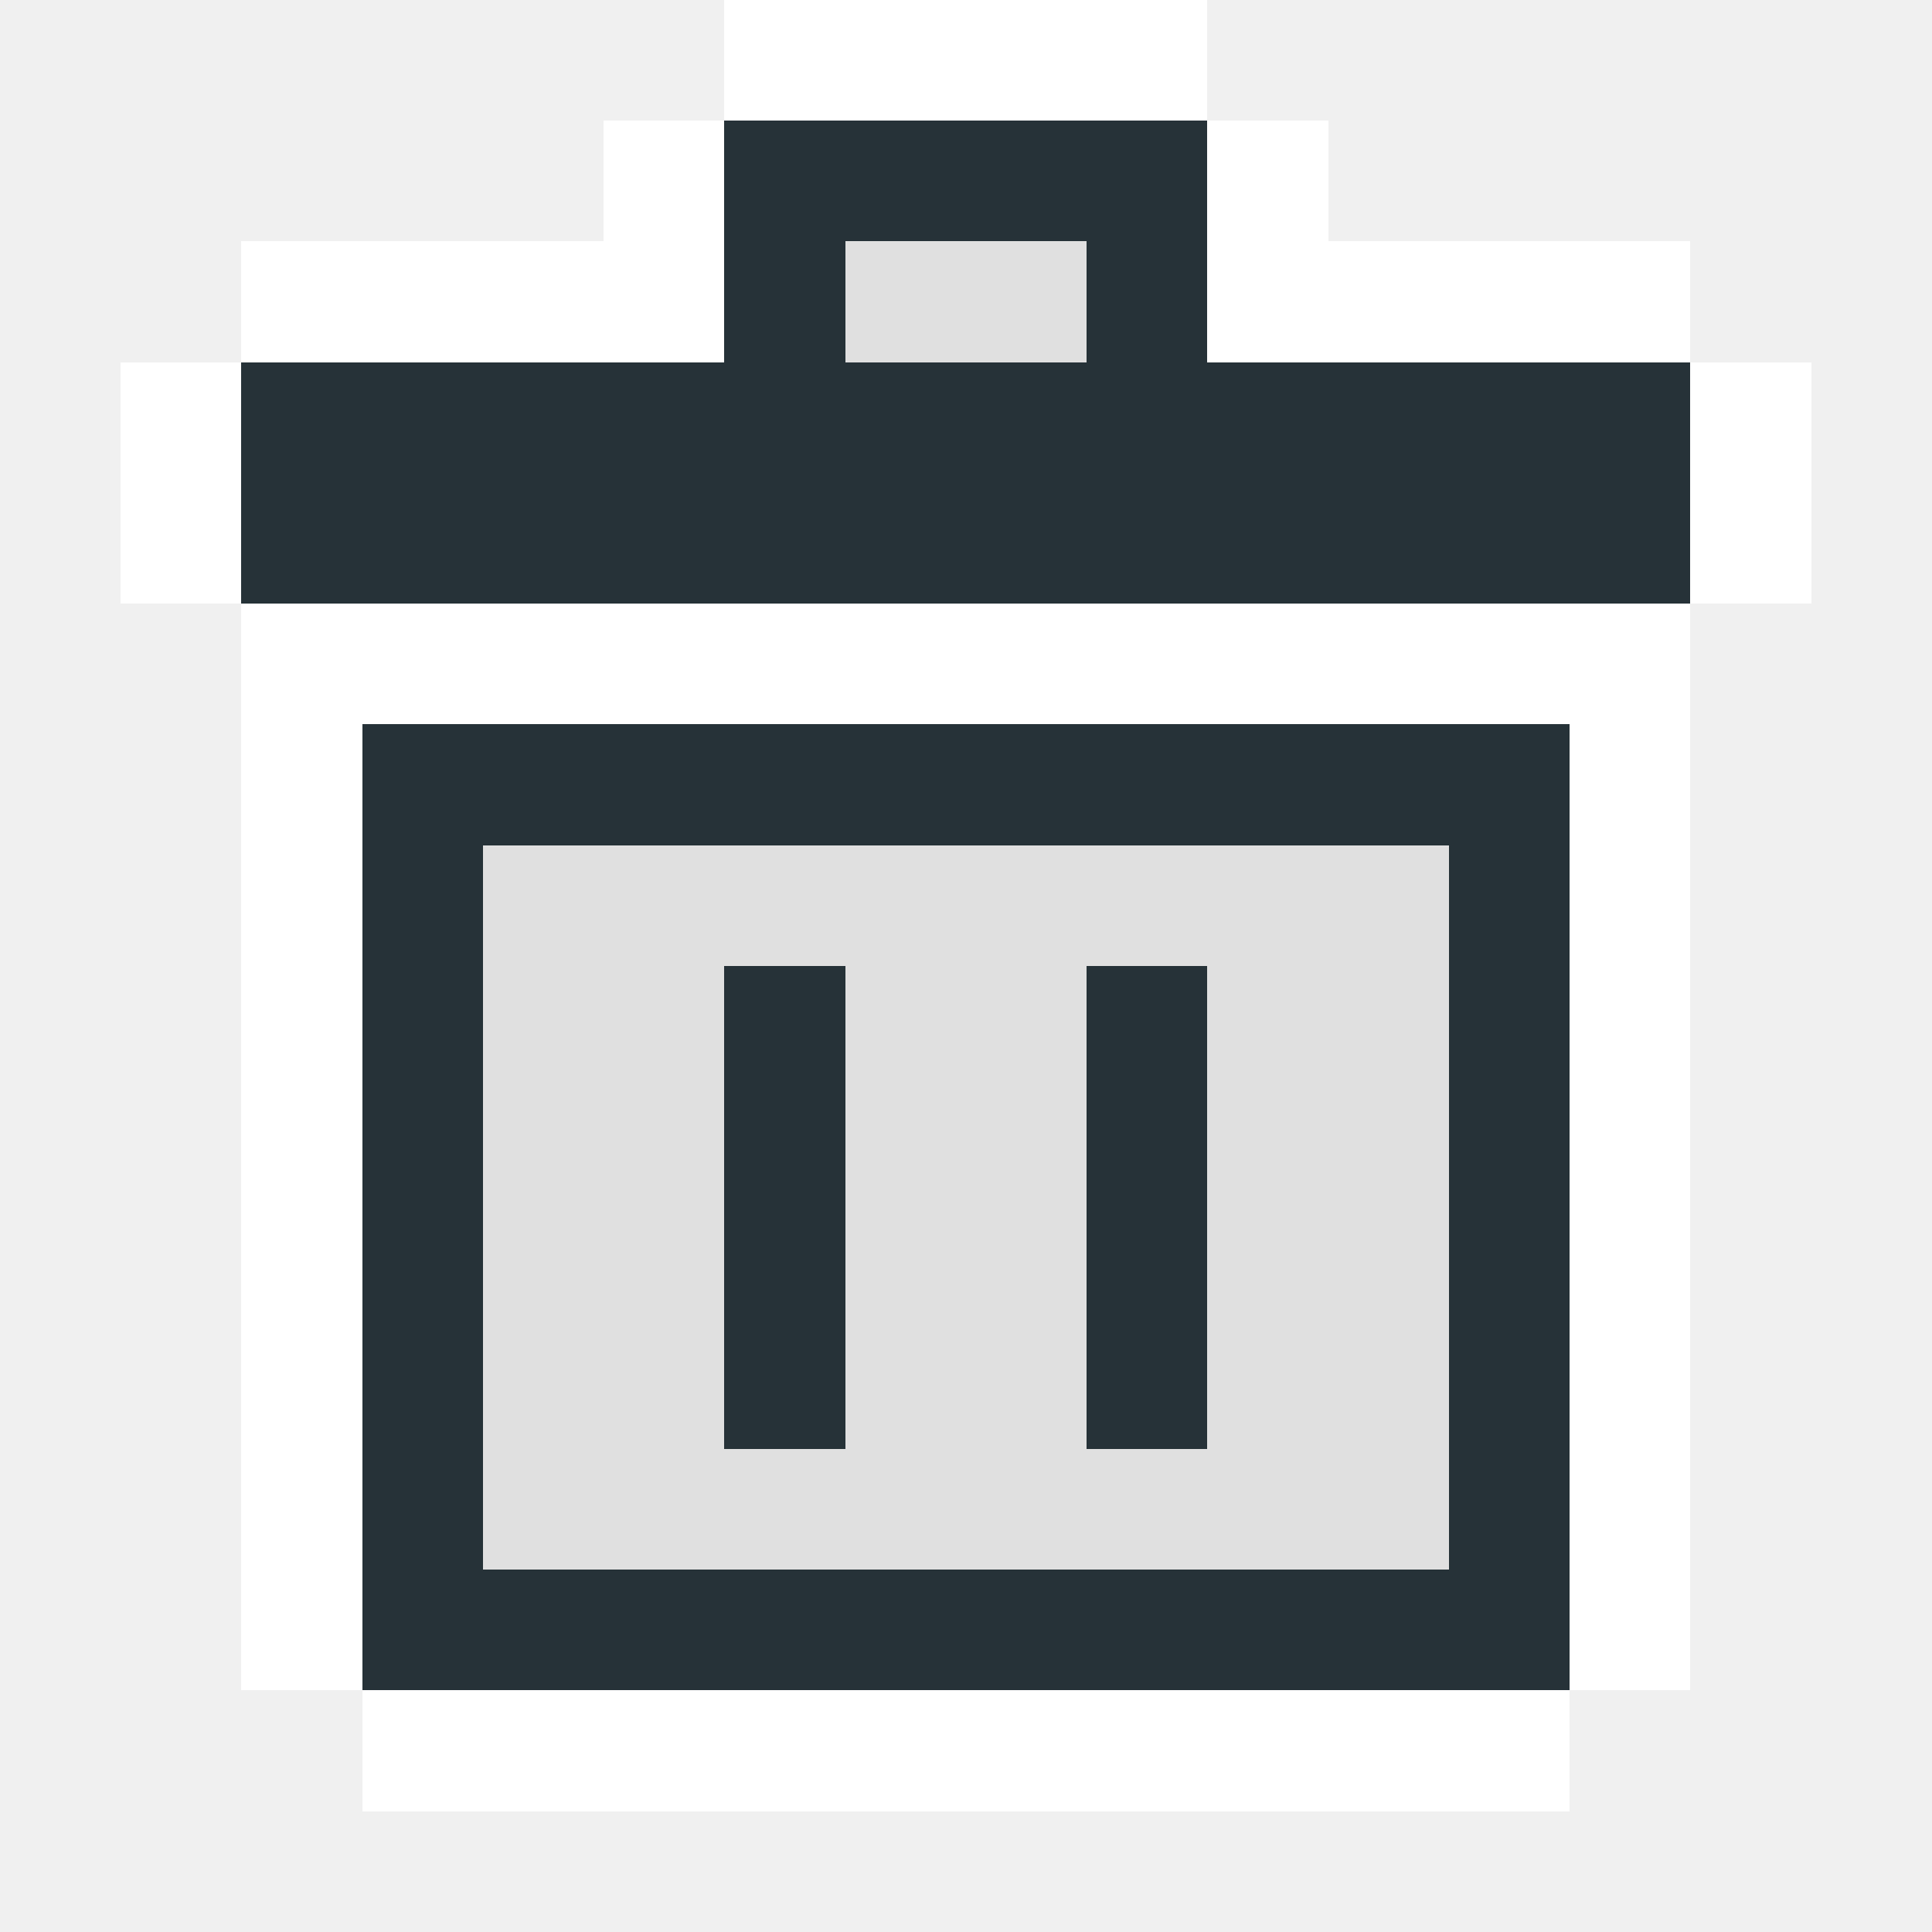
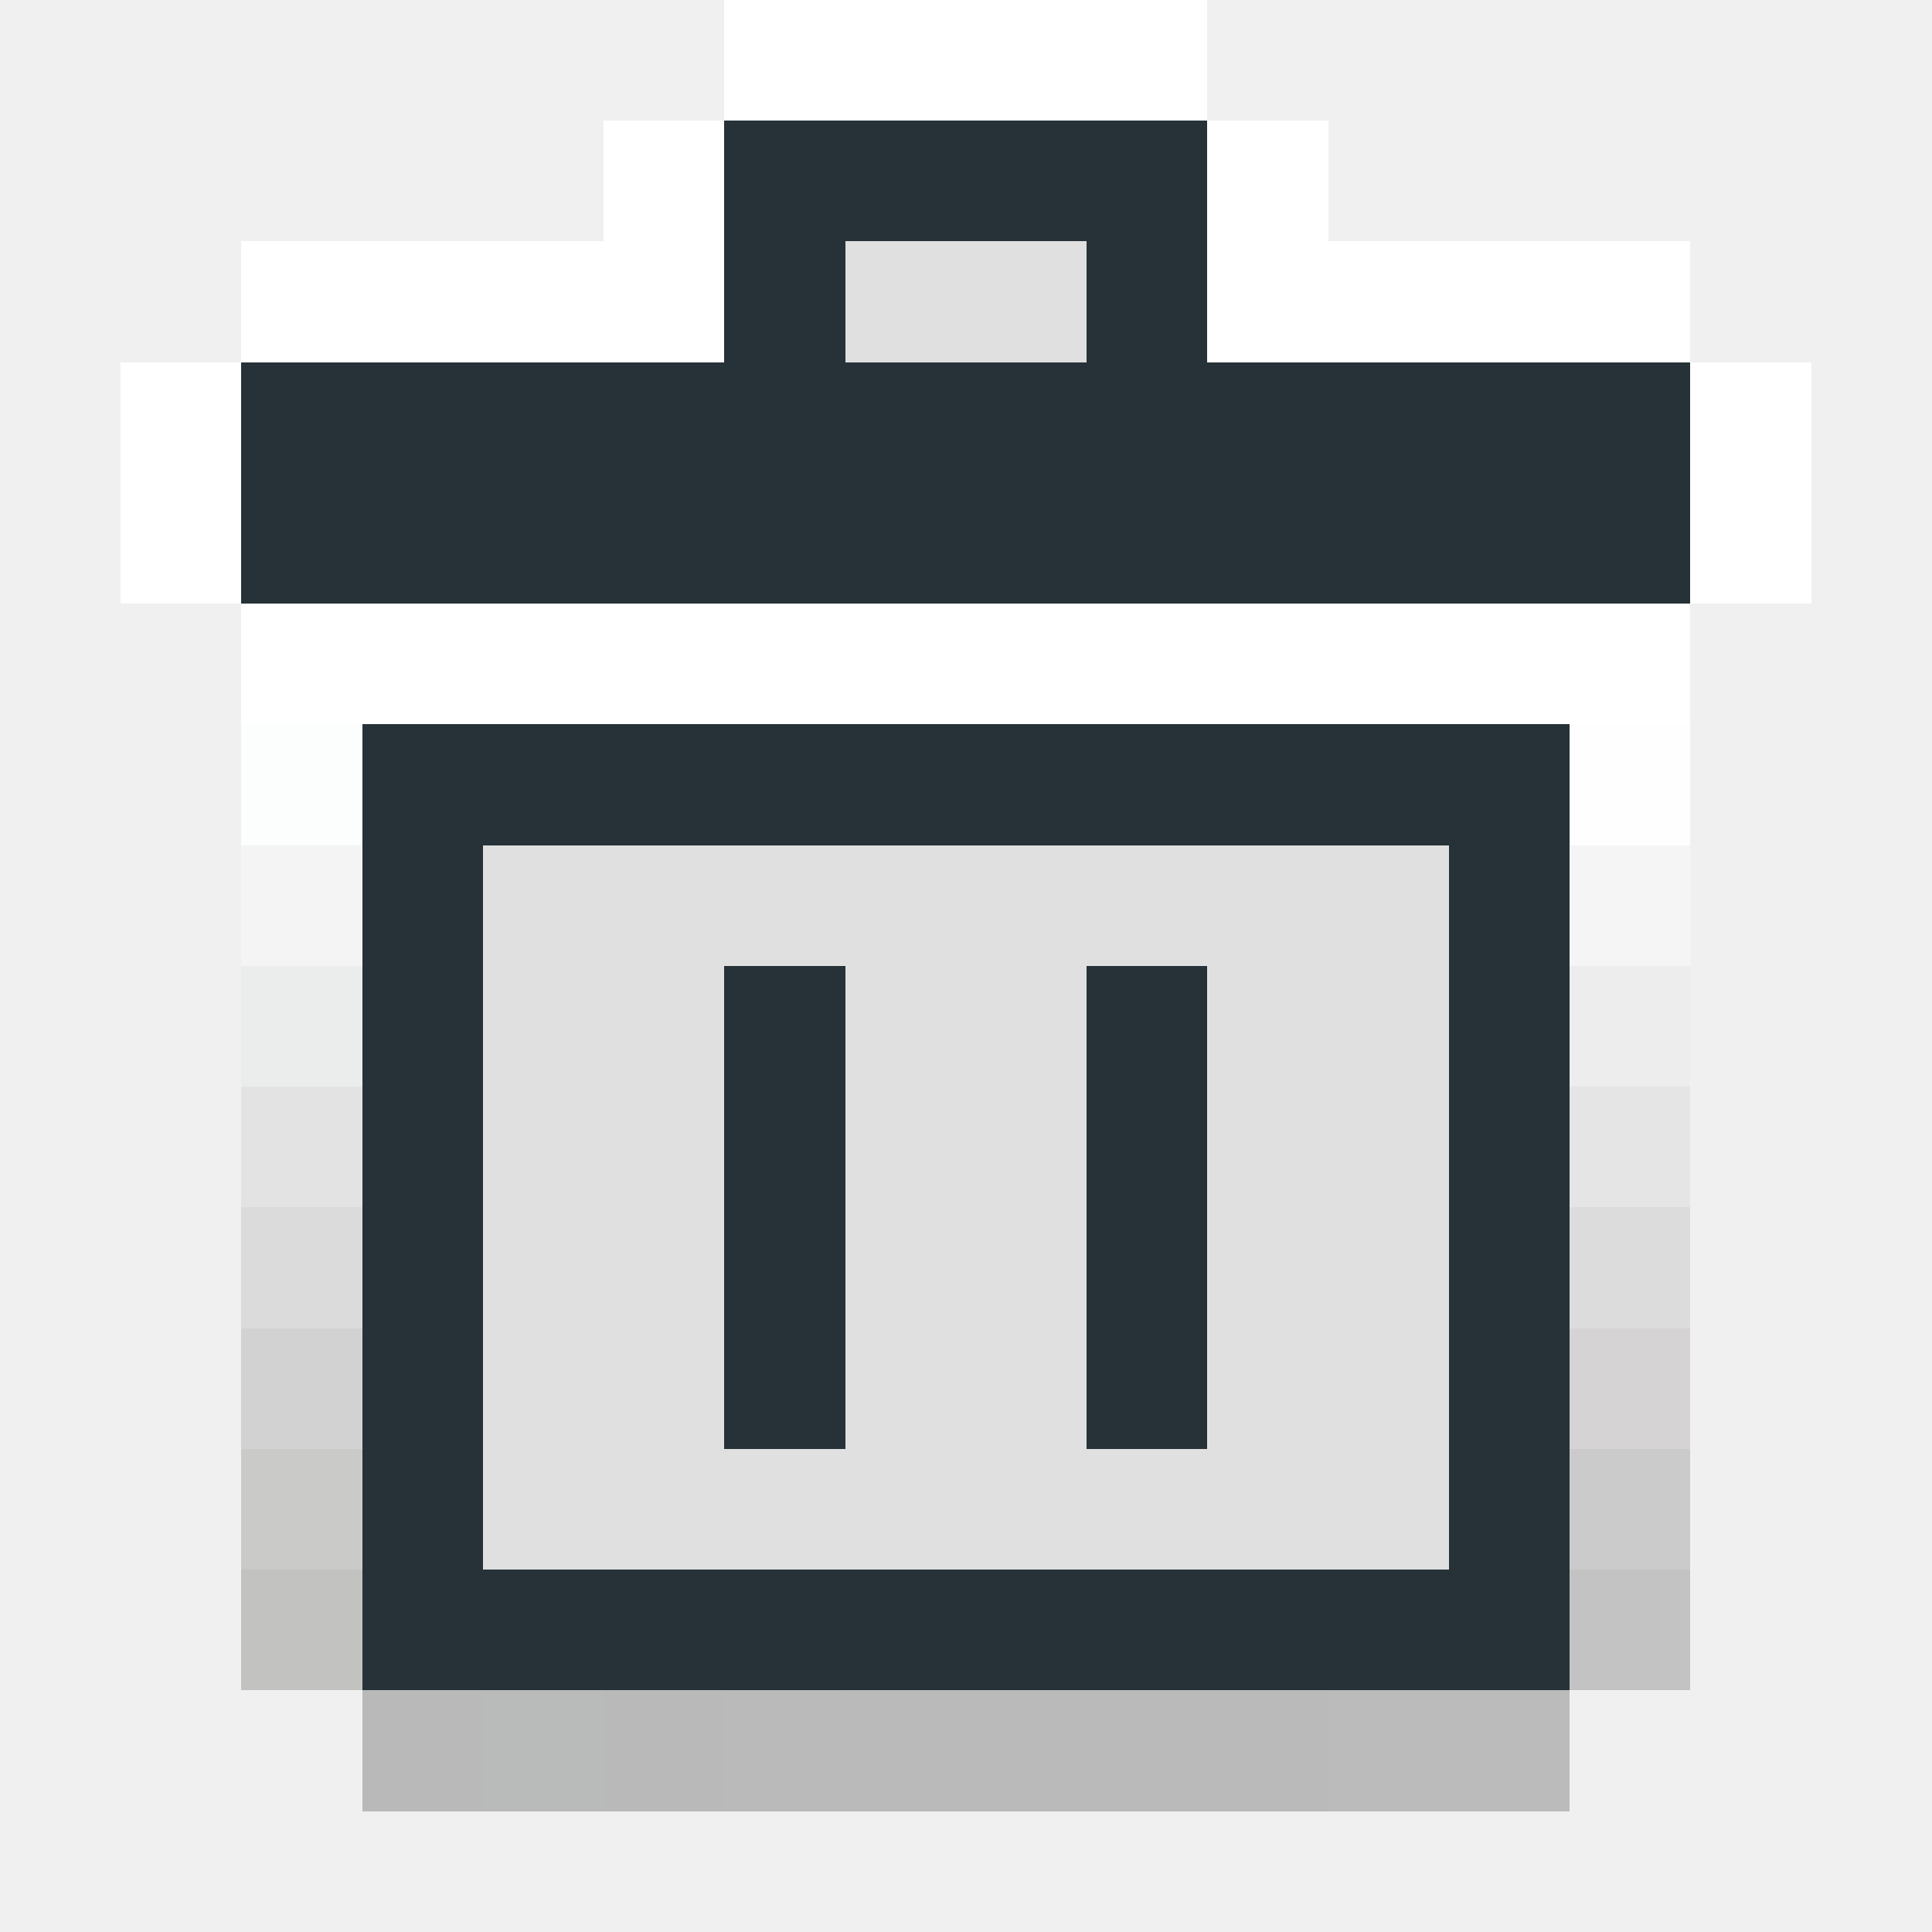
<svg xmlns="http://www.w3.org/2000/svg" viewBox="0 -0.5 16 16" shape-rendering="crispEdges">
-   <path stroke="#ffffff" d="M6 0h4M5 1h1M10 1h1M2 2h4M10 2h4M1 3h1M14 3h1M1 4h1M14 4h1M2 5h12M2 6h1M13 6h1M2 7h1M13 7h1M2 8h1M13 8h1M2 9h1M13 9h1M2 10h1M13 10h1M2 11h1M13 11h1M2 12h1M13 12h1M2 13h1M13 13h1M3 14h10" />
+   <path stroke="#ffffff" d="M6 0h4M5 1h1M10 1h1M2 2h4M10 2h4M1 3h1M14 3h1M1 4h1M14 4h1M2 5h12" />
  <path stroke="#263238" d="M6 1h4M6 2h1M9 2h1M2 3h12M2 4h12M3 6h10M3 7h1M12 7h1M3 8h1M6 8h1M9 8h1M12 8h1M3 9h1M6 9h1M9 9h1M12 9h1M3 10h1M6 10h1M9 10h1M12 10h1M3 11h1M6 11h1M9 11h1M12 11h1M3 12h1M12 12h1M3 13h10" />
  <path stroke="#e0e0e0" d="M7 2h2M4 7h8M4 8h2M7 8h2M10 8h2M4 9h2M7 9h2M10 9h2M4 10h2M7 10h2M10 10h2M4 11h2M7 11h2M10 11h2M4 12h8" />
+   <path stroke="#fcfdfd" d="M2 6h1" />
+   <path stroke="#fefefe" d="M13 6h1" />
+   <path stroke="#f5f4f4" d="M2 7h1" />
+   <path stroke="#f6f5f6" d="M13 7h1" />
+   <path stroke="#ebecec" d="M2 8h1" />
+   <path stroke="#ededed" d="M13 8h1" />
+   <path stroke="#e3e3e4" d="M2 9h1" />
+   <path stroke="#e5e5e5" d="M13 9h1" />
+   <path stroke="#dbdbdb" d="M2 10h1" />
+   <path stroke="#dcdcdd" d="M13 10h1" />
+   <path stroke="#d3d2d3" d="M2 11h1" />
+   <path stroke="#d5d3d4" d="M13 11h1" />
+   <path stroke="#cacac9" d="M2 12h1" />
+   <path stroke="#cccbcc" d="M13 12h1" />
+   <path stroke="#c2c2c1" d="M2 13h1" />
+   <path stroke="#c4c3c3" d="M13 13h1" />
+   <path stroke="#bab9ba" d="M3 14h1" />
+   <path stroke="#b9baba" d="M4 14h1" />
+   <path stroke="#bab9b9" d="M5 14h1" />
+   <path stroke="#b9bab9" d="M6 14h1" />
+   <path stroke="#bababb" d="M7 14h1" />
+   <path stroke="#bababa" d="M8 14h3" />
+   <path stroke="#babbba" d="M11 14h2" />
</svg>
